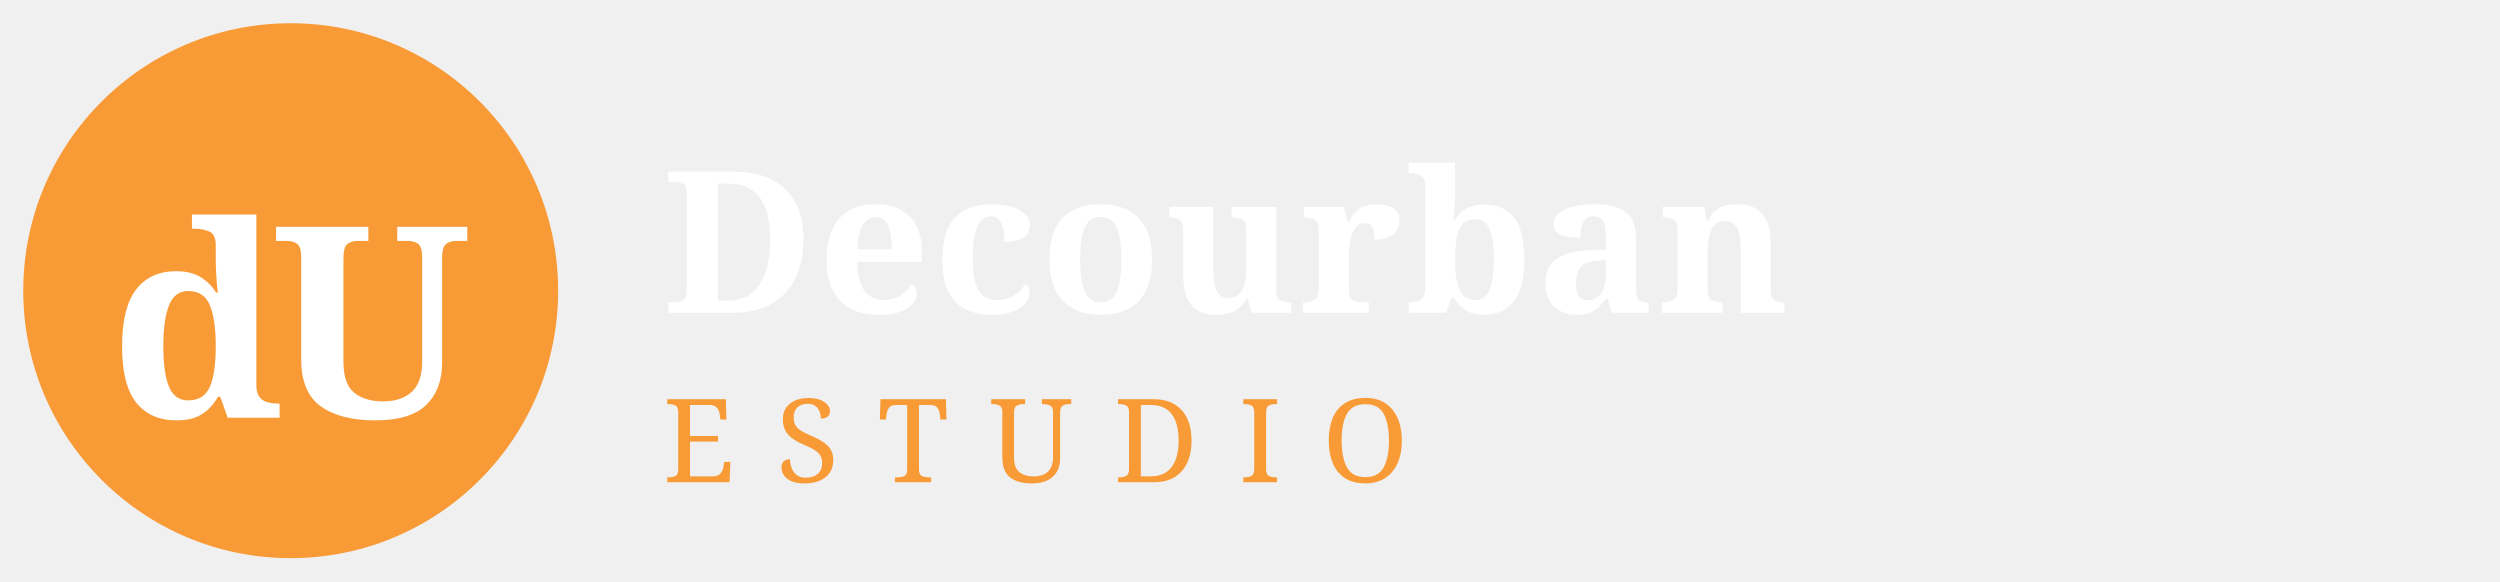
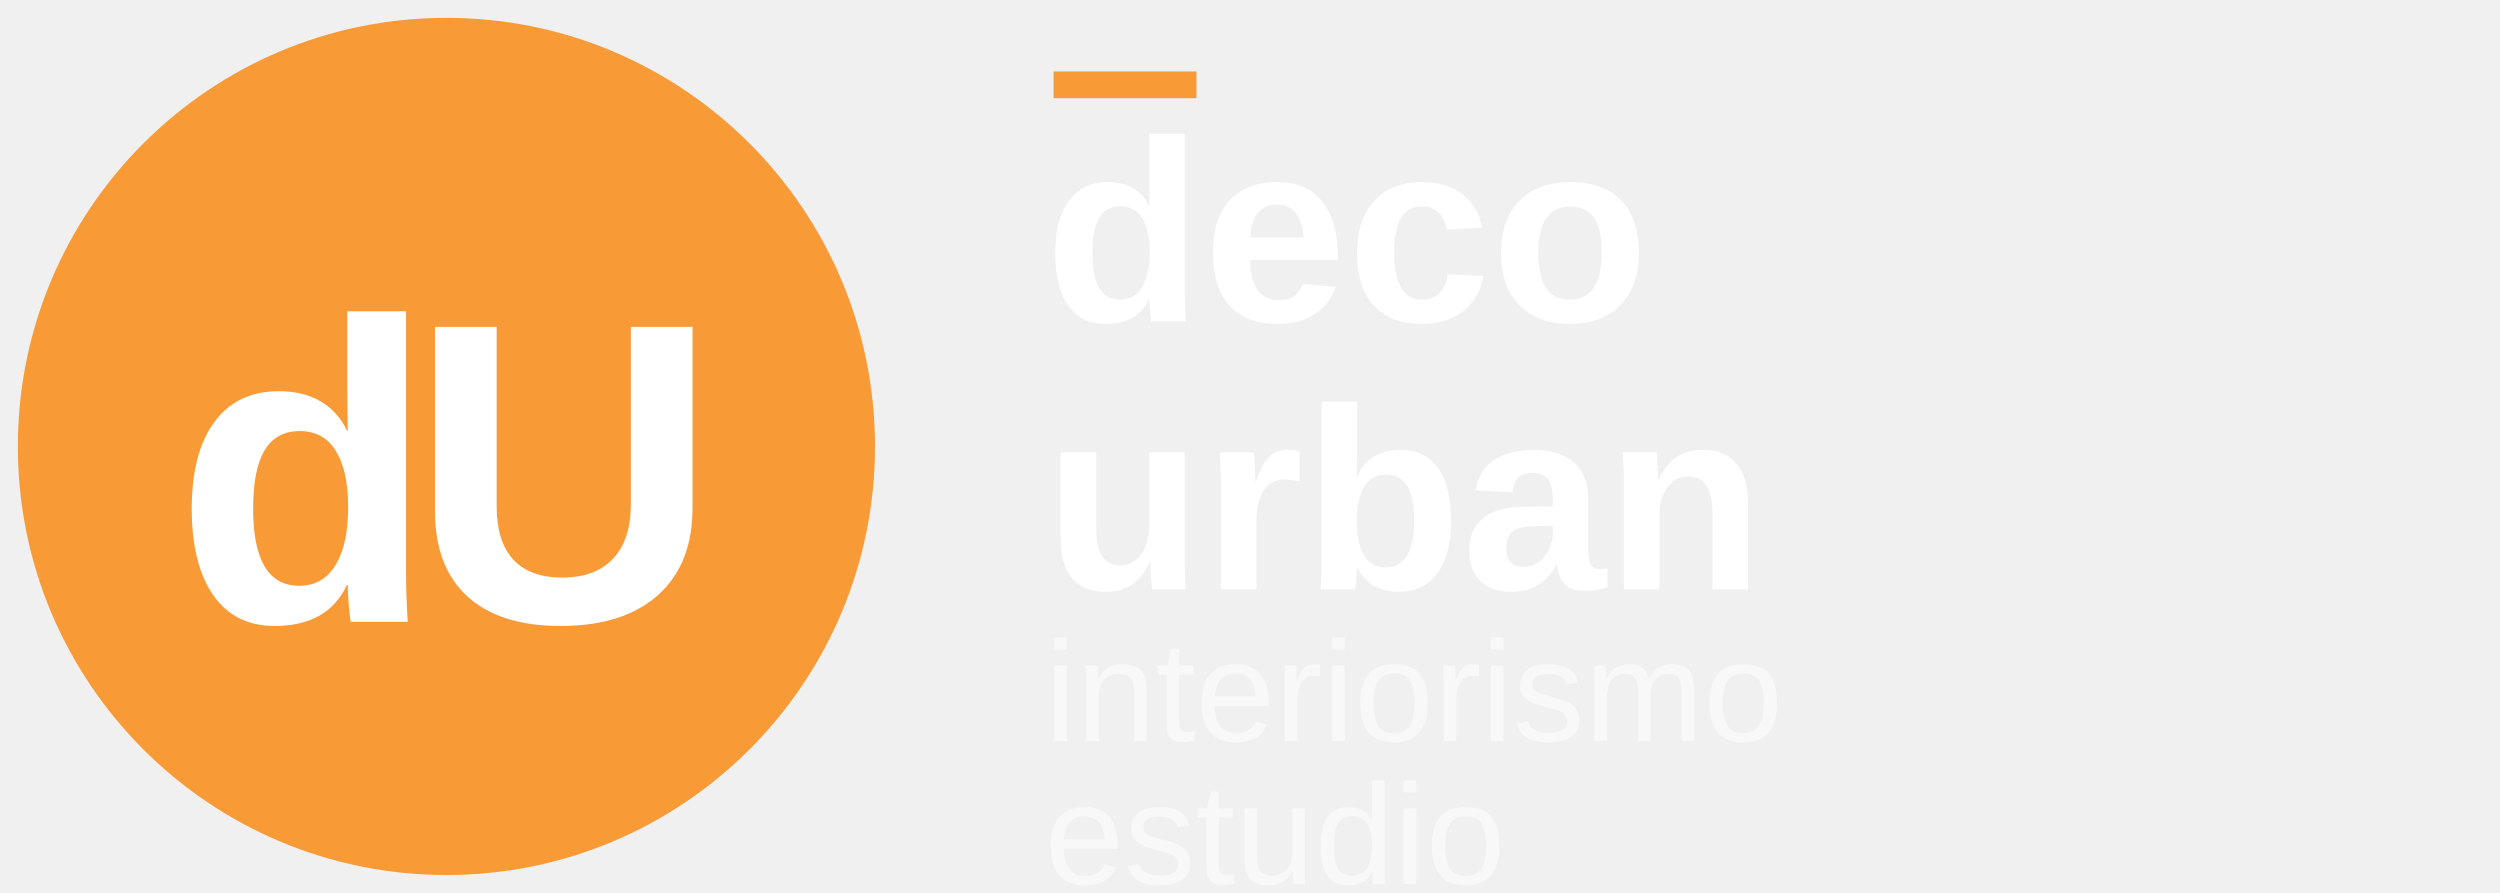
- <svg xmlns="http://www.w3.org/2000/svg" viewBox="0 0 430 100">
-   <circle cx="50" cy="50" r="46" fill="#F89A36" />
-   <text x="50" y="54" dominant-baseline="central" text-anchor="middle" font-family="Georgia, serif" font-size="46" font-weight="700" fill="#ffffff" letter-spacing="-2">dU</text>
-   <text x="114" y="42" dominant-baseline="middle" font-family="Georgia, serif" font-size="34" font-weight="700" fill="#ffffff" letter-spacing="0.5">Decourban</text>
-   <text x="114" y="76" dominant-baseline="middle" font-family="Georgia, serif" font-size="20" font-weight="400" fill="#F89A36" letter-spacing="7">ESTUDIO</text>
+ <svg xmlns="http://www.w3.org/2000/svg" viewBox="0 0 280 100">
+   <circle cx="50" cy="50" r="48" fill="#F89A36" />
+   <text x="50" y="53" dominant-baseline="central" text-anchor="middle" font-family="system-ui, -apple-system, 'Helvetica Neue', Arial, sans-serif" font-size="48" font-weight="600" fill="#ffffff" letter-spacing="-3">dU</text>
+   <rect x="118" y="8" width="16" height="3" fill="#F89A36" />
+   <text x="117" y="36" font-family="system-ui, -apple-system, 'Helvetica Neue', Arial, sans-serif" font-size="29" font-weight="700" fill="#ffffff">deco</text>
+   <text x="117" y="66" font-family="system-ui, -apple-system, 'Helvetica Neue', Arial, sans-serif" font-size="29" font-weight="700" fill="#ffffff">urban</text>
+   <text x="117" y="83" font-family="system-ui, -apple-system, 'Helvetica Neue', Arial, sans-serif" font-size="16" font-weight="400" fill="rgba(255,255,255,0.55)">interiorismo</text>
+   <text x="117" y="99" font-family="system-ui, -apple-system, 'Helvetica Neue', Arial, sans-serif" font-size="16" font-weight="400" fill="rgba(255,255,255,0.55)">estudio</text>
</svg>
